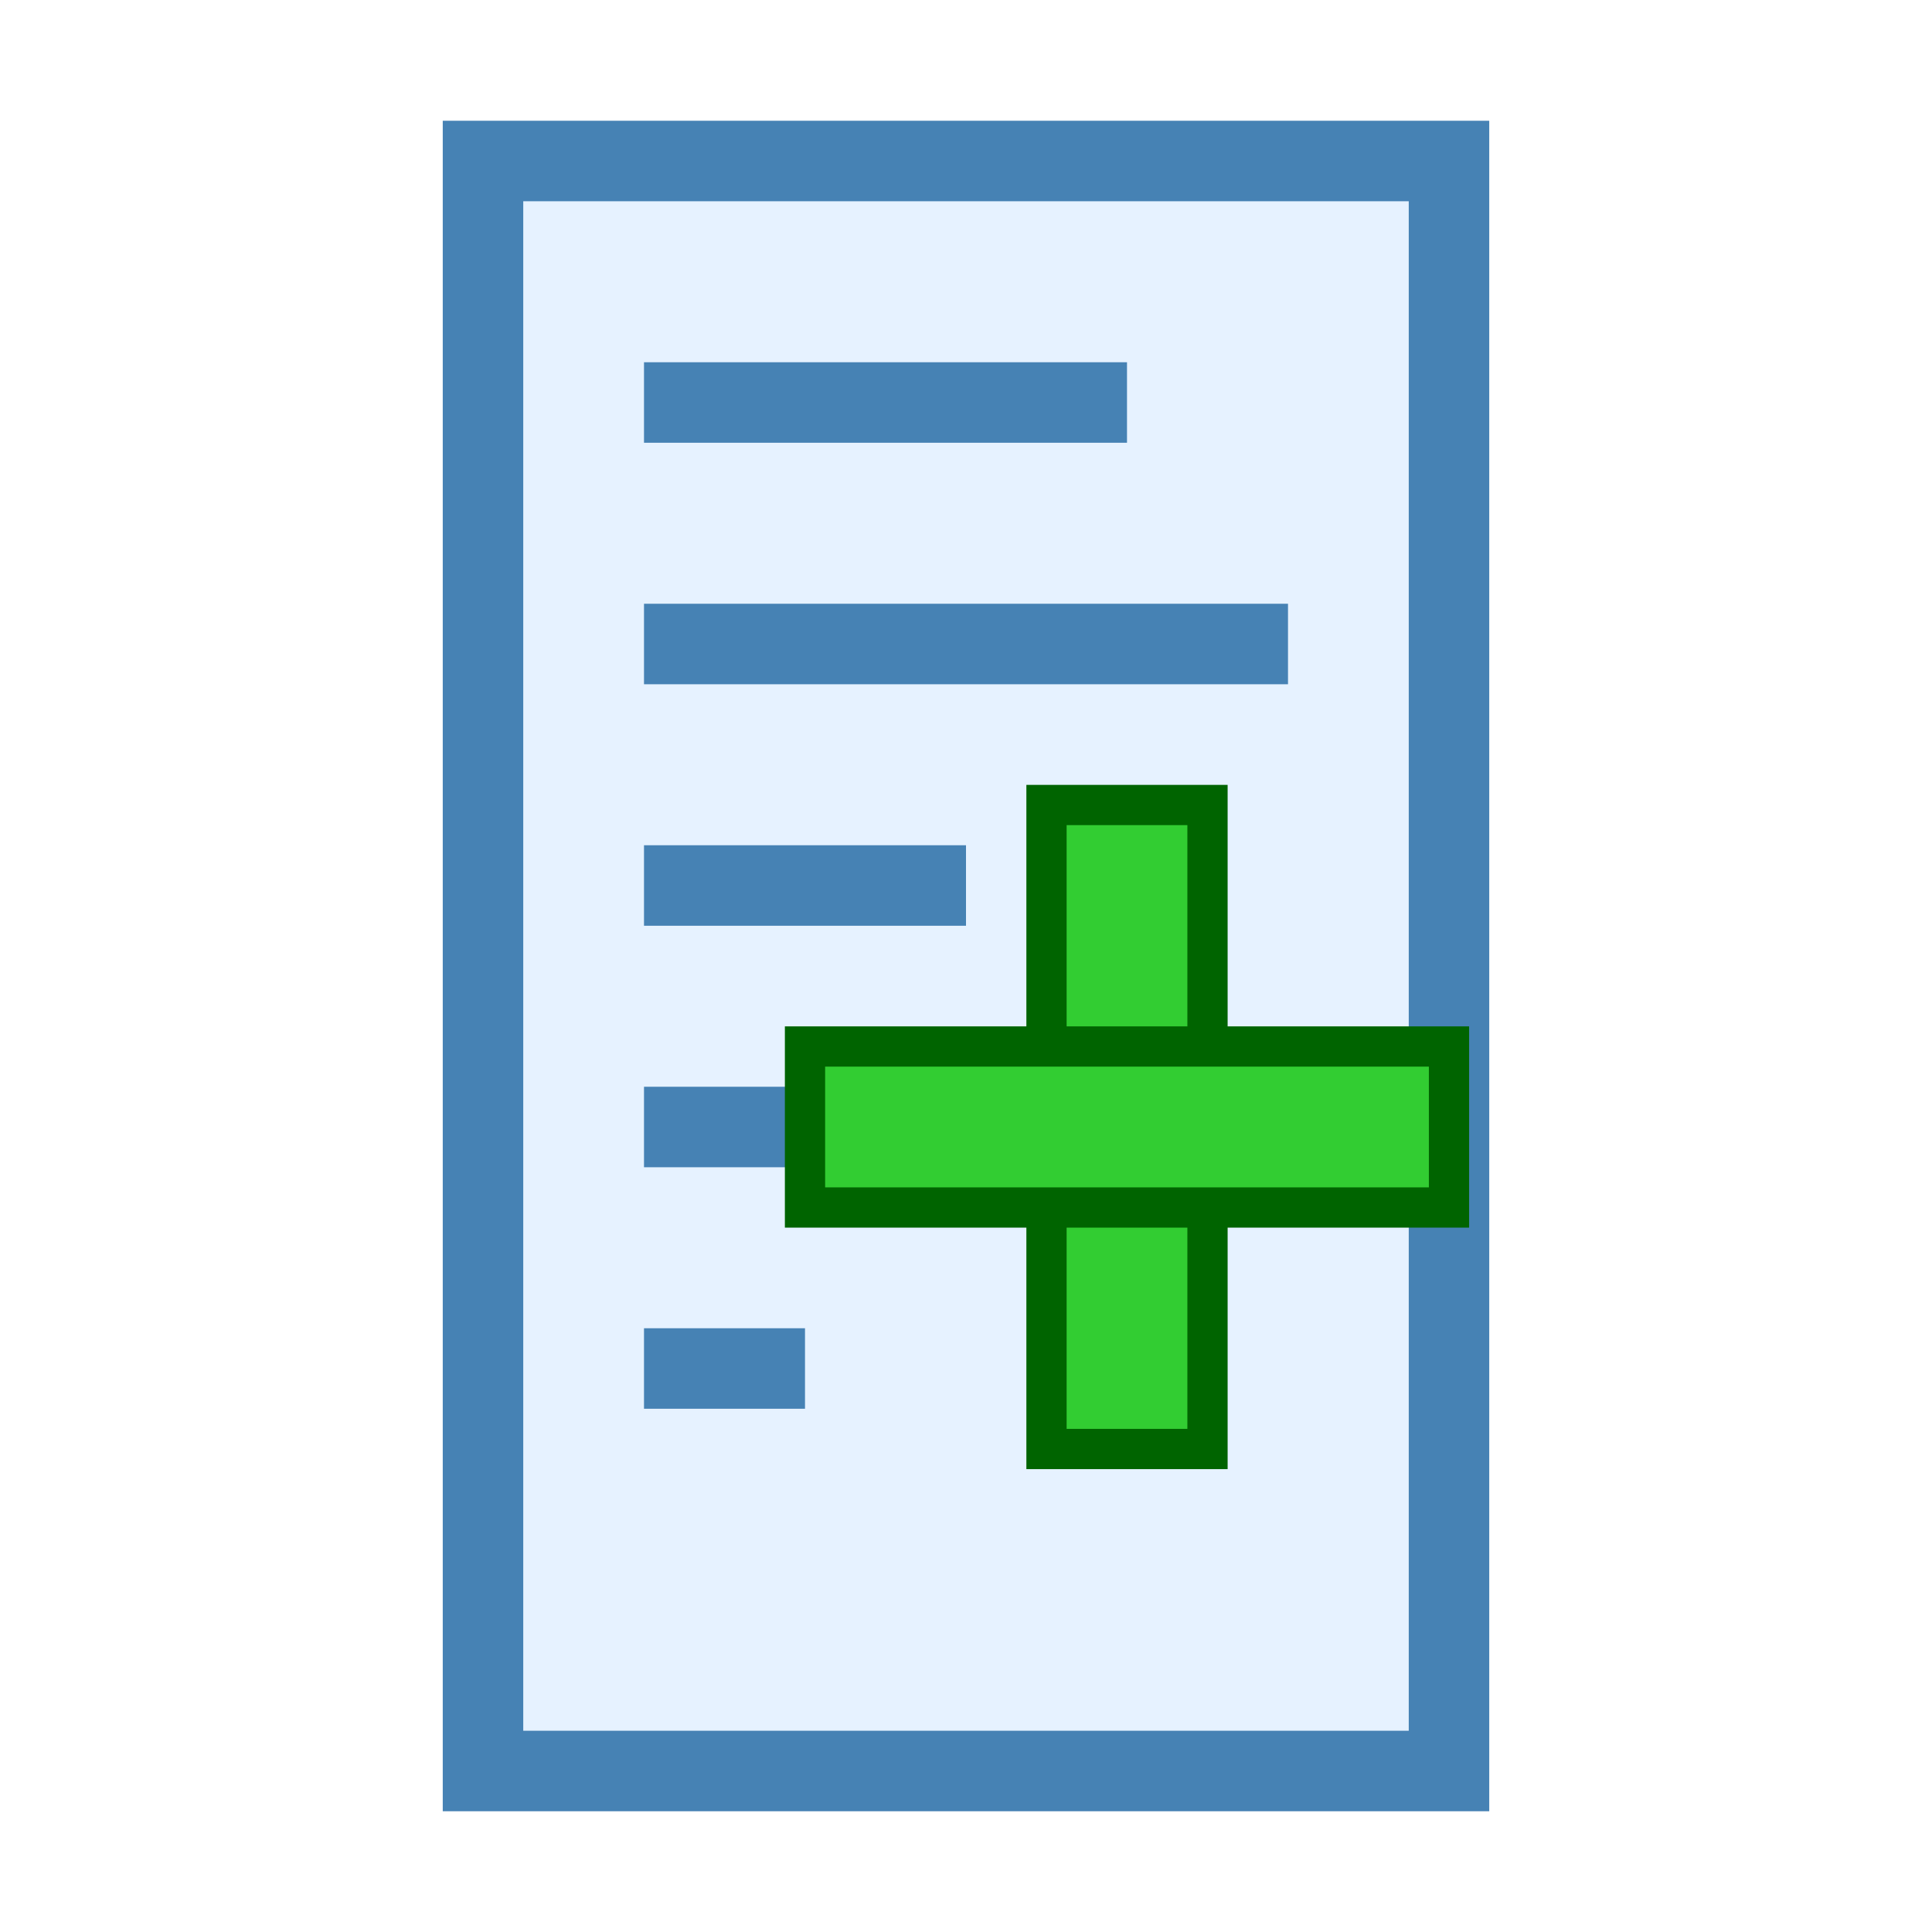
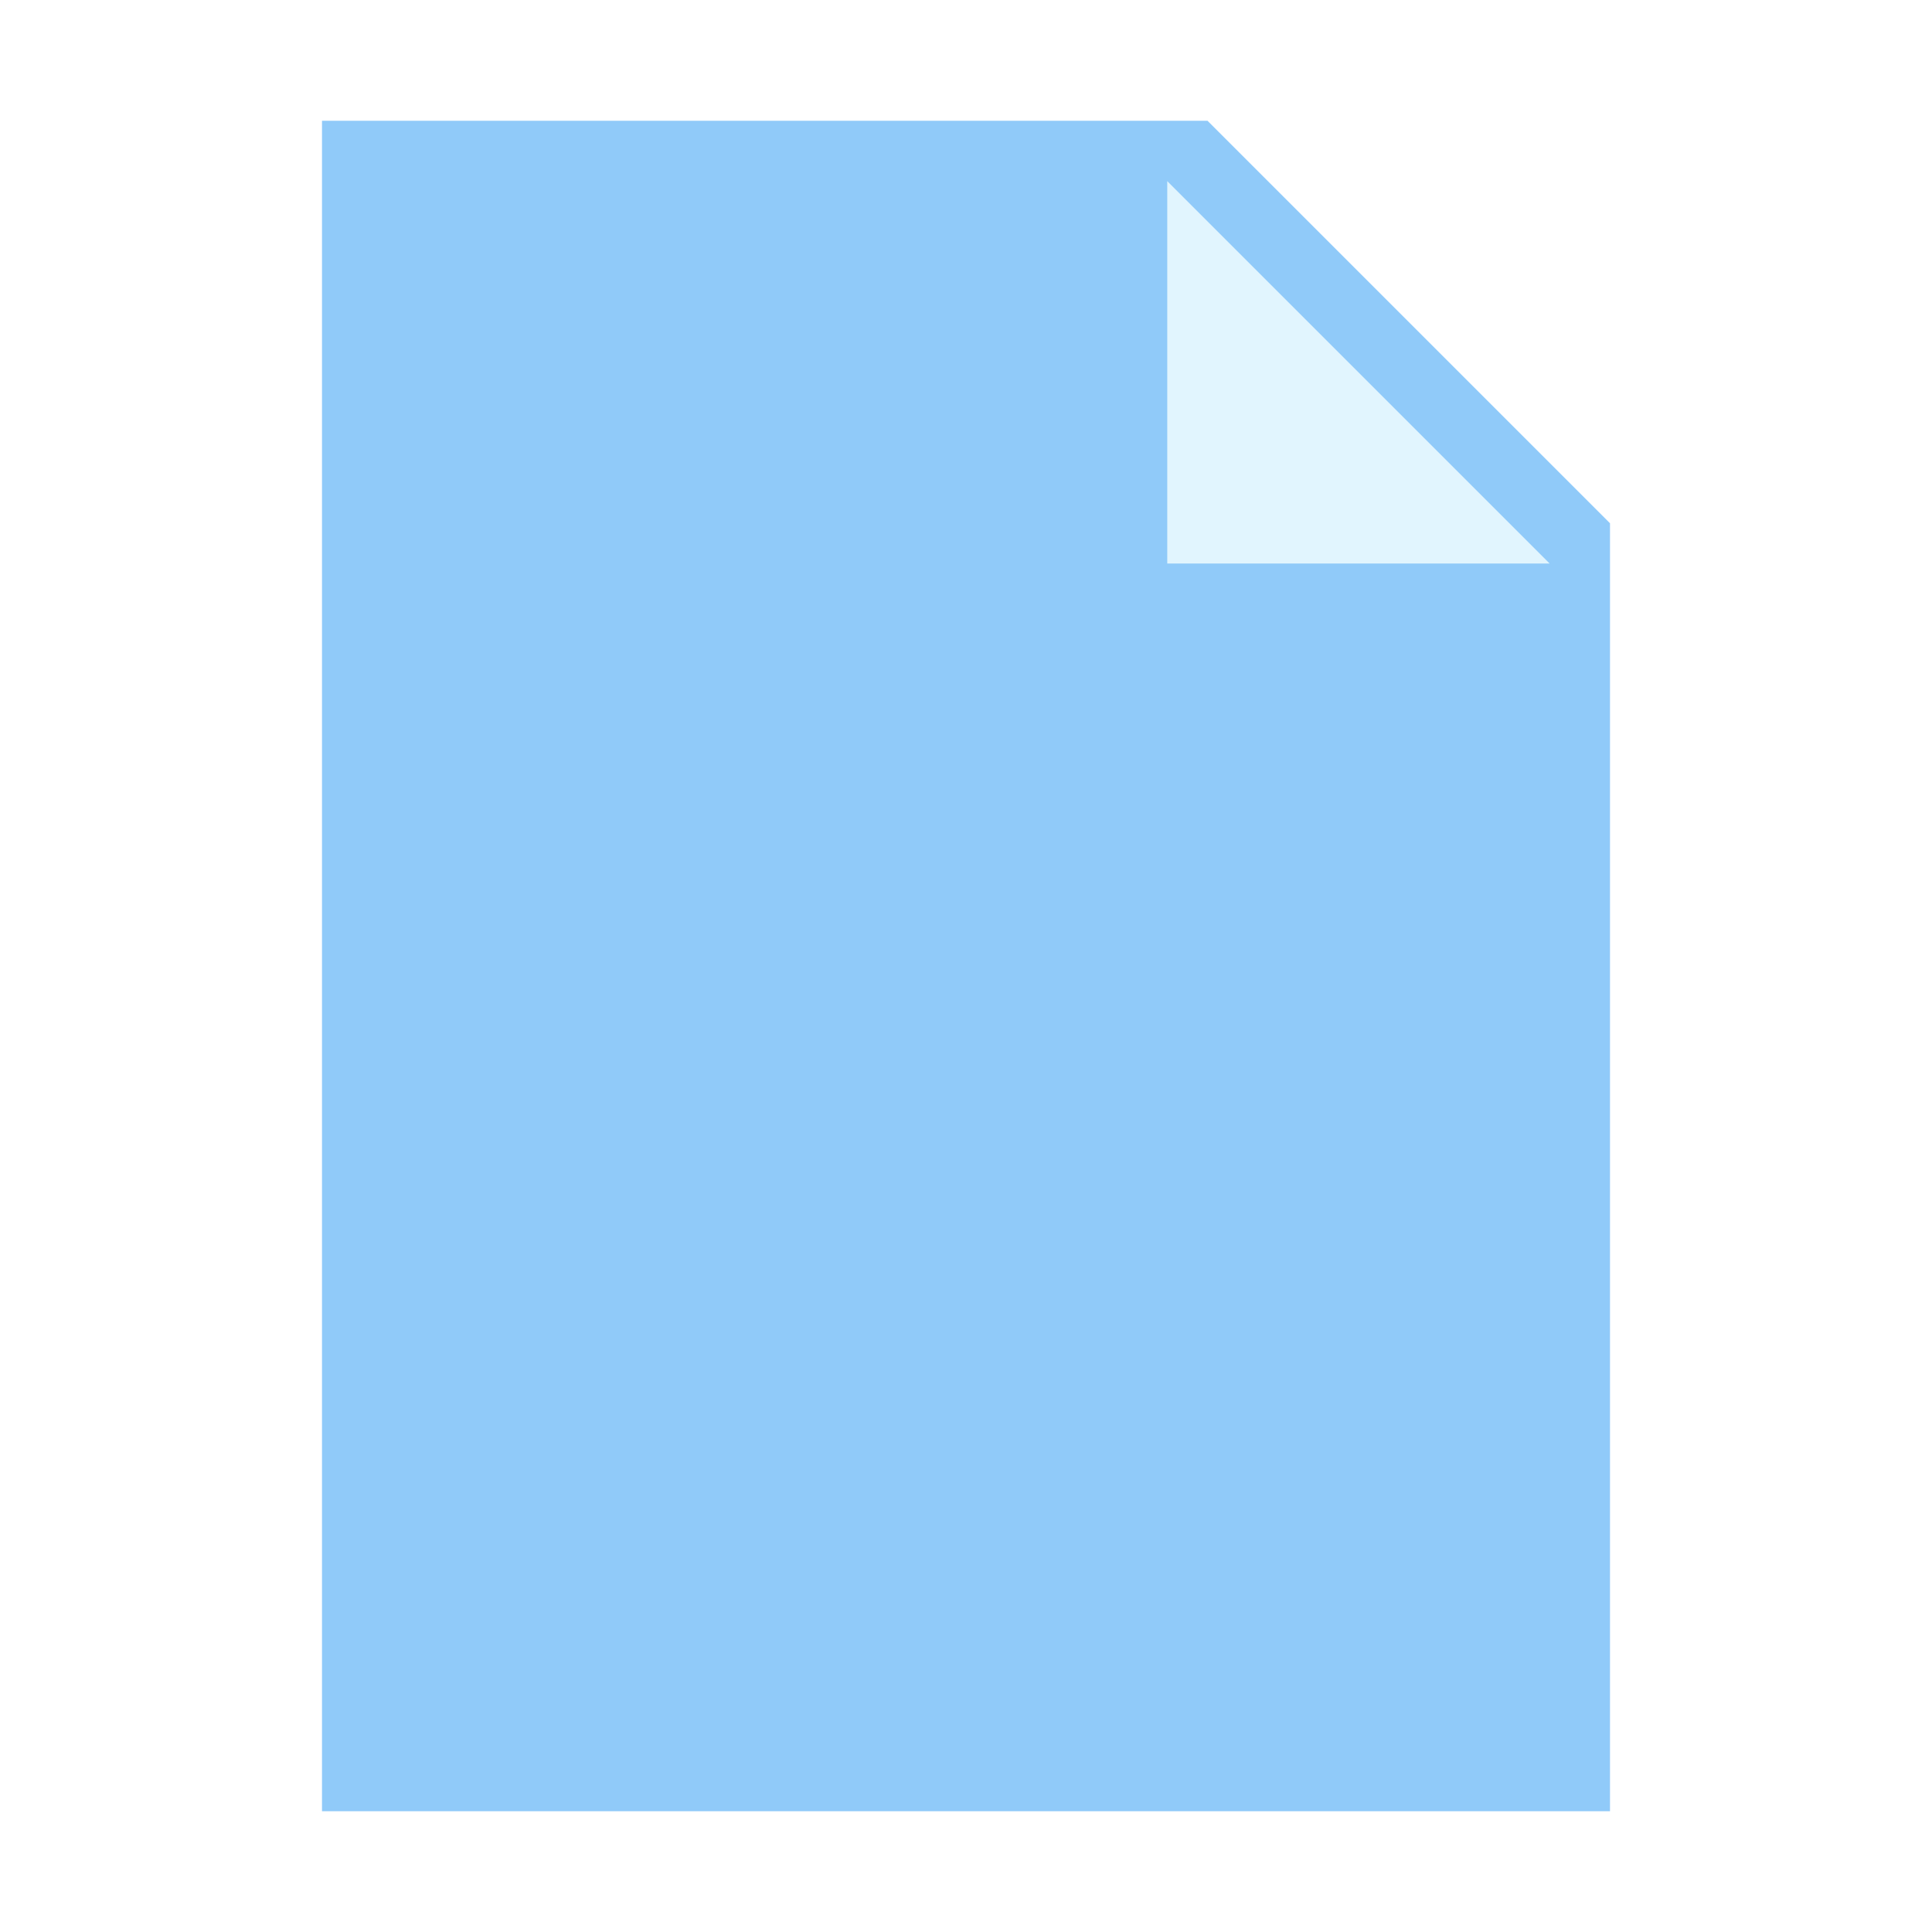
- <svg xmlns="http://www.w3.org/2000/svg" viewBox="0 0 24 24" width="24" height="24">
-   <path d="M6 2L18 2L18 22L6 22Z" fill="#E6F2FF" stroke="#4682B4" stroke-width="1" />
-   <path d="M8 5L14 5" stroke="#4682B4" stroke-width="1" />
-   <path d="M8 8L16 8" stroke="#4682B4" stroke-width="1" />
-   <path d="M8 11L12 11" stroke="#4682B4" stroke-width="1" />
-   <path d="M8 14L15 14" stroke="#4682B4" stroke-width="1" />
-   <path d="M8 17L10 17" stroke="#4682B4" stroke-width="1" />
-   <rect x="13" y="10" width="2" height="8" fill="#32CD32" stroke="#006400" stroke-width="0.5" />
-   <rect x="10" y="13" width="8" height="2" fill="#32CD32" stroke="#006400" stroke-width="0.5" />
+ <svg xmlns="http://www.w3.org/2000/svg" version="1" viewBox="0 0 48 48" enable-background="new 0 0 48 48">
+   <polygon fill="#90caf9" points="40,45 8,45 8,3 30,3 40,13" />
+   <polygon fill="#e1f5fe" points="38.5,14 29,14 29,4.5" />
</svg>
